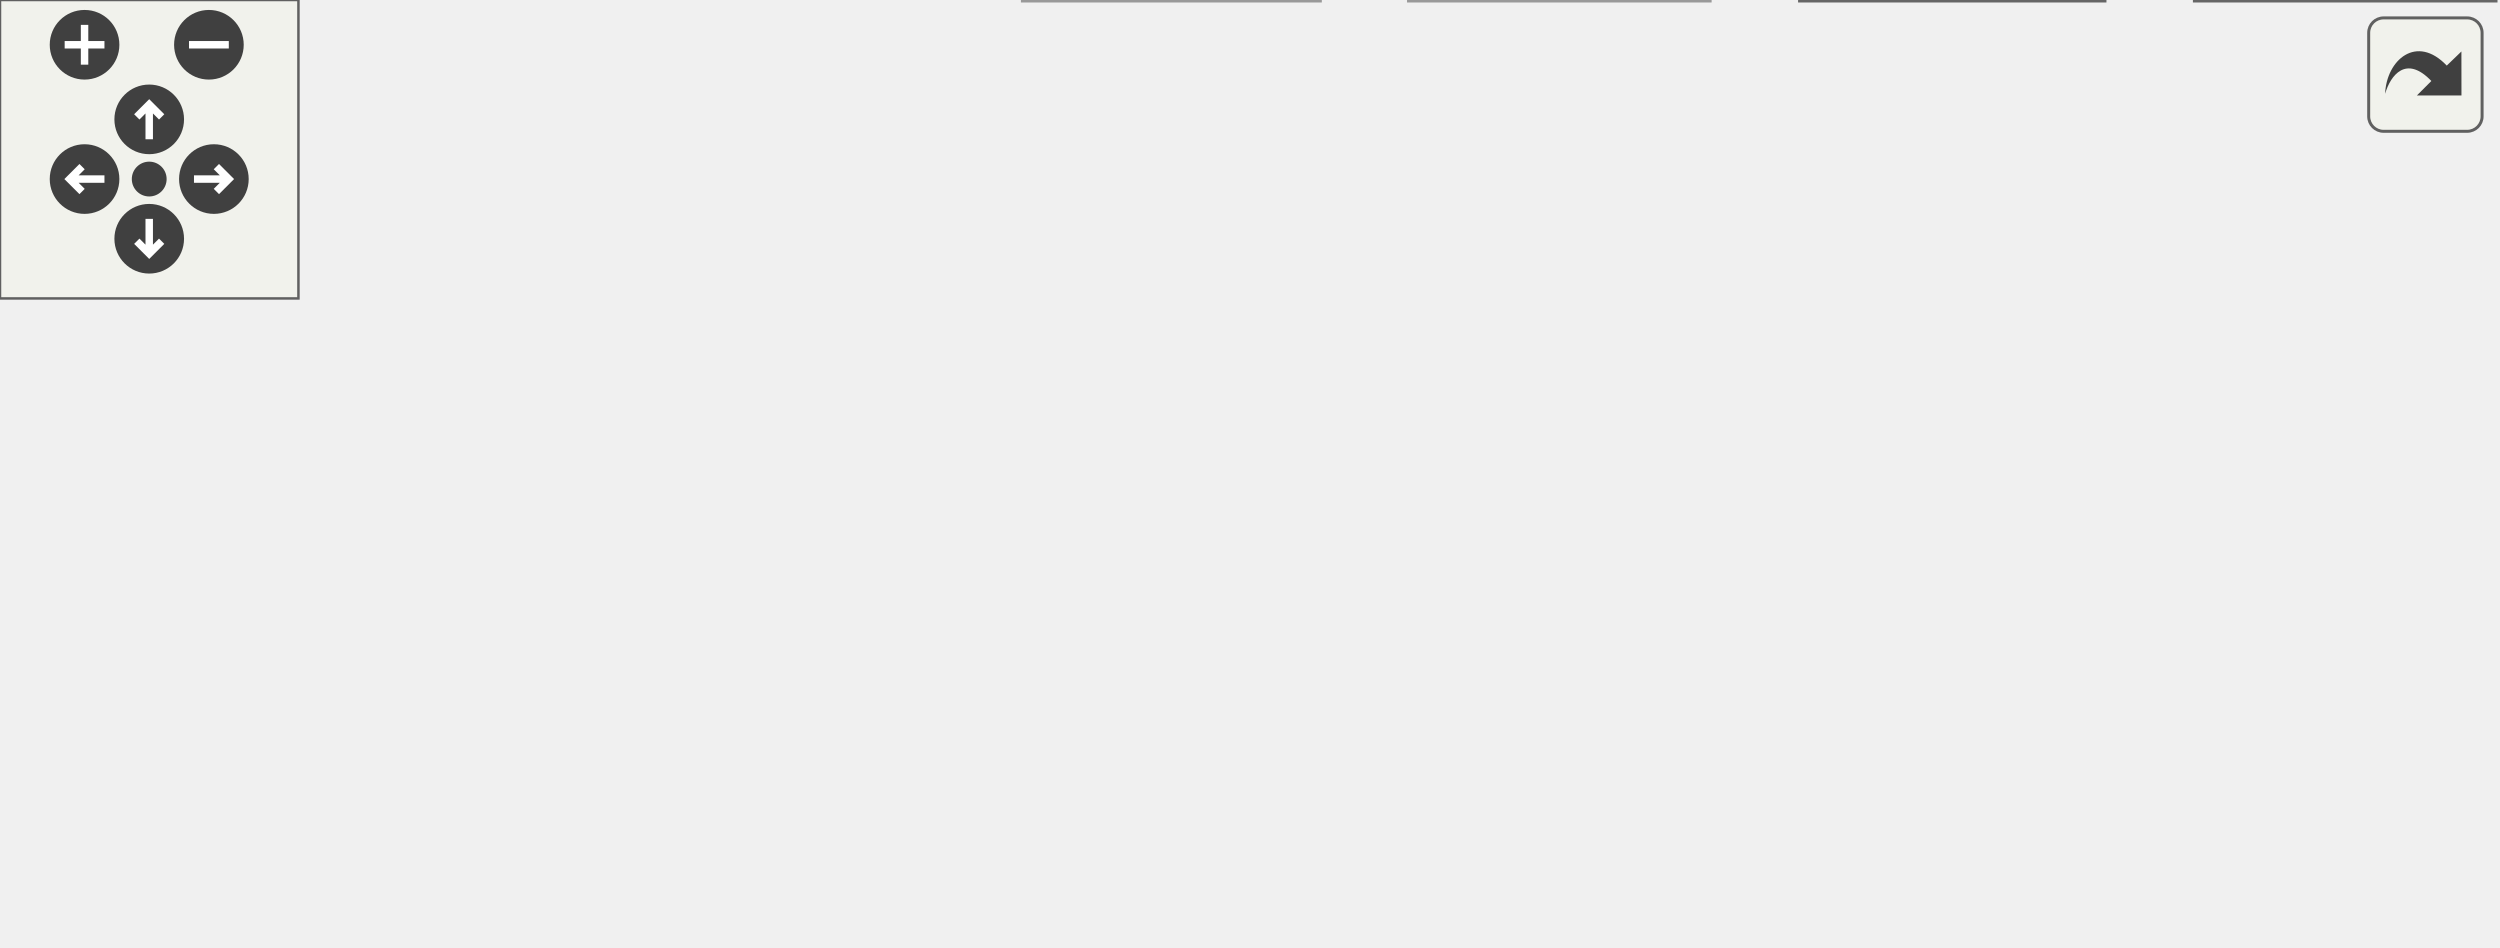
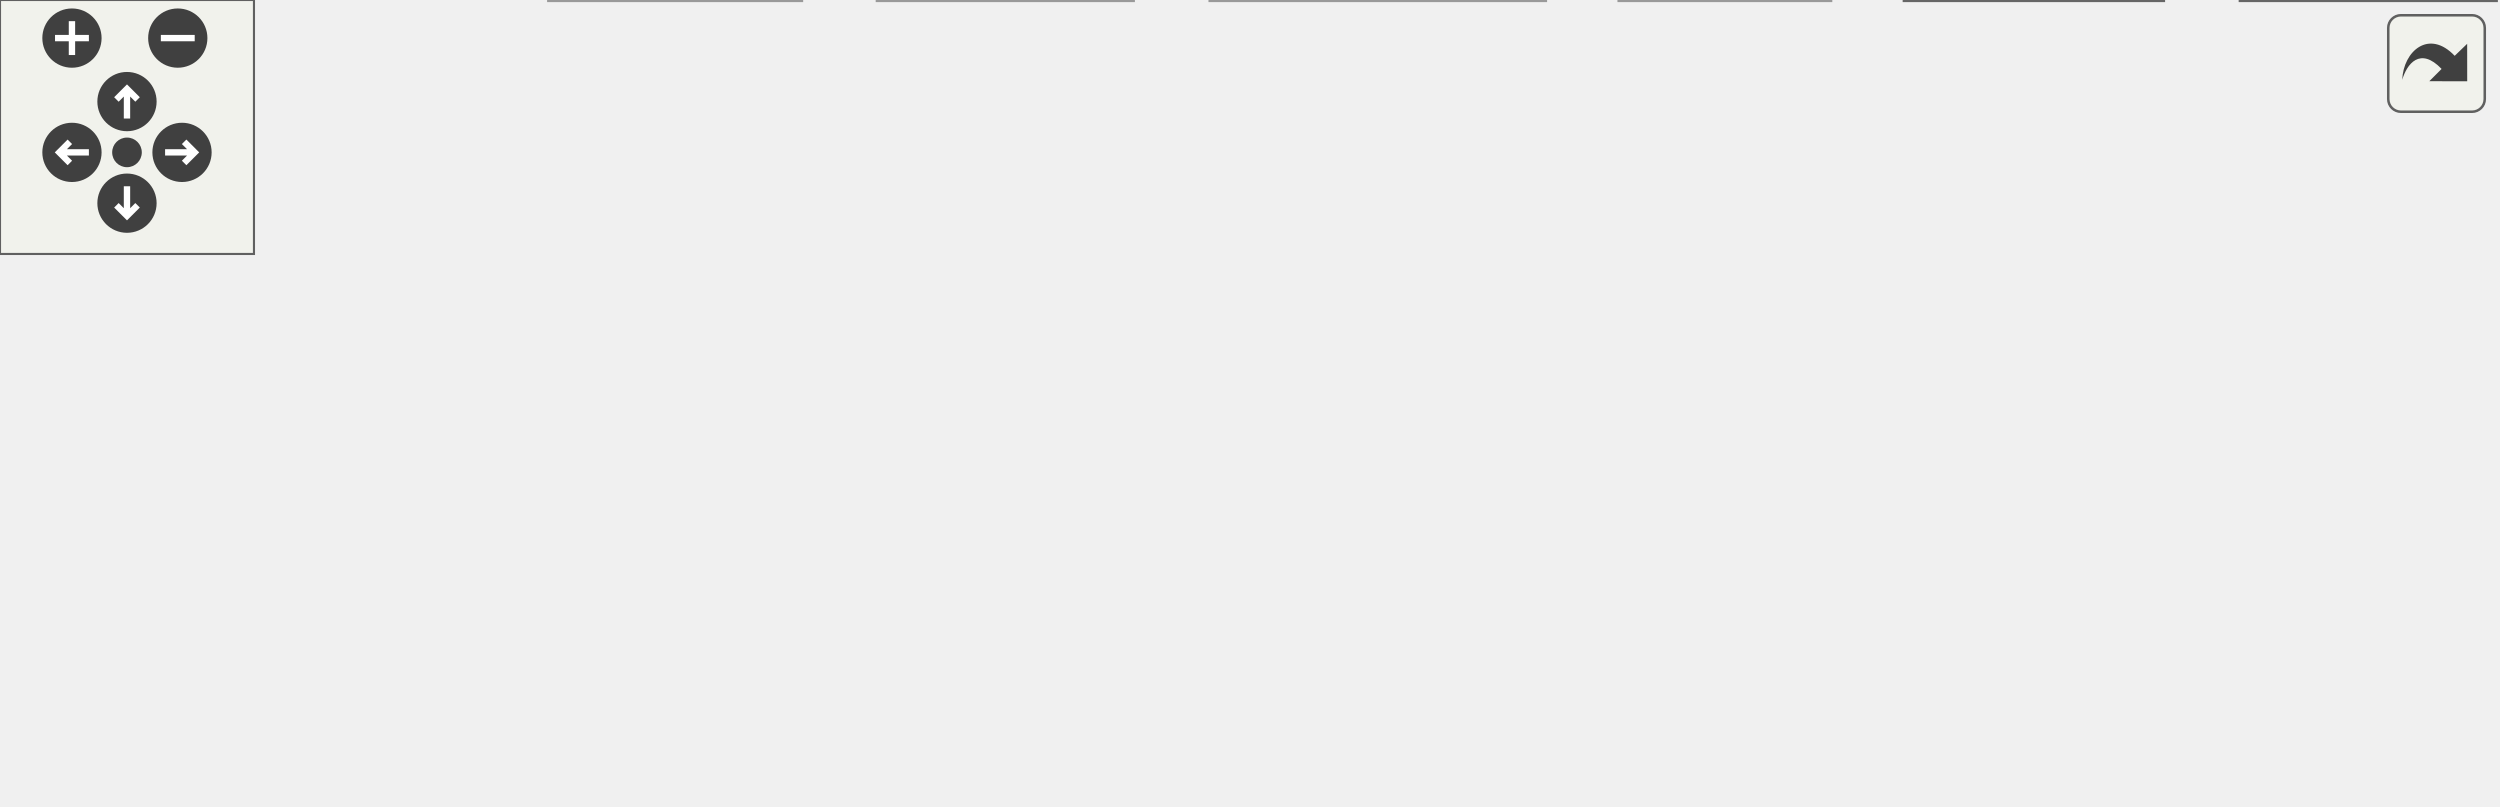
<svg xmlns="http://www.w3.org/2000/svg" xmlns:xlink="http://www.w3.org/1999/xlink" id="main" version="1.1" xml:space="preserve">
  <style type="text/css">
.edge:hover path { stroke: red; }
.edge:hover polygon { stroke: red; fill: red; }
</style>
  <defs>
    <circle id="rim" cx="0" cy="0" r="7" />
    <circle id="rim2" cx="0" cy="0" r="3.5" />
    <g id="zoomPlus">
      <use xlink:href="#rim" fill="#404040">
        <set attributeName="fill" to="#808080" begin="zoomplus.mouseover" end="zoomplus.mouseout" />
      </use>
      <path d="M-4,0h8M0,-4v8" fill="none" stroke="white" stroke-width="1.5" pointer-events="none" />
    </g>
    <g id="zoomMin">
      <use xlink:href="#rim" fill="#404040">
        <set attributeName="fill" to="#808080" begin="zoomminus.mouseover" end="zoomminus.mouseout" />
      </use>
      <path d="M-4,0h8" fill="none" stroke="white" stroke-width="1.5" pointer-events="none" />
    </g>
    <g id="dirArrow">
      <path fill="none" stroke="white" stroke-width="1.5" d="M0,-3.0v7 M-2.5,-0.5L0,-3.0L2.5,-0.5" />
    </g>
    <g id="resetDef">
      <use xlink:href="#rim2" fill="#404040">
        <set attributeName="fill" to="#808080" begin="reset.mouseover" end="reset.mouseout" />
      </use>
    </g>
  </defs>
  <svg id="graph" class="graph">
    <g id="viewport">
      <g id="node1" class="node">
        <g id="a_node1">
          <a xlink:title=" ">
            <polygon fill="#999999" stroke="#666666" points="237.25,-129.75 105.75,-129.75 105.75,-110.5 237.25,-110.5 237.25,-129.75" />
            <text text-anchor="middle" x="171.5" y="-116.25" font-family="Helvetica,sans-Serif" font-size="10.00">headers/Profile/Profiler.hpp</text>
          </a>
        </g>
      </g>
      <g id="node2" class="node">
        <g id="a_node2">
          <a xlink:title=" ">
            <polygon fill="#e0e0e0" stroke="#999999" points="37,-74.5 0,-74.5 0,-55.25 37,-55.25 37,-74.5" />
            <text text-anchor="middle" x="18.5" y="-61" font-family="Helvetica,sans-Serif" font-size="10.00">array</text>
          </a>
        </g>
      </g>
      <g id="edge1" class="edge">
        <path fill="none" stroke="#63b8ff" d="M145.55,-110.09C118.33,-100.62 75.67,-85.77 47.4,-75.93" />
        <polygon fill="#63b8ff" stroke="#63b8ff" points="48.92,-72.41 38.33,-72.43 46.62,-79.02 48.92,-72.41" />
      </g>
      <g id="node3" class="node">
        <g id="a_node3">
          <a xlink:title=" ">
            <polygon fill="#e0e0e0" stroke="#999999" points="97.62,-74.5 55.38,-74.5 55.38,-55.25 97.62,-55.25 97.62,-74.5" />
            <text text-anchor="middle" x="76.5" y="-61" font-family="Helvetica,sans-Serif" font-size="10.00">cstdio</text>
          </a>
        </g>
      </g>
      <g id="edge2" class="edge">
        <path fill="none" stroke="#63b8ff" d="M155.38,-110.09C140.78,-101.91 119.01,-89.71 102.04,-80.19" />
        <polygon fill="#63b8ff" stroke="#63b8ff" points="104.13,-76.79 93.69,-74.95 100.71,-82.9 104.13,-76.79" />
      </g>
      <g id="node4" class="node">
        <g id="a_node4">
          <a xlink:title=" ">
            <polygon fill="#e0e0e0" stroke="#999999" points="163.62,-74.5 115.38,-74.5 115.38,-55.25 163.62,-55.25 163.62,-74.5" />
            <text text-anchor="middle" x="139.5" y="-61" font-family="Helvetica,sans-Serif" font-size="10.00">cstdarg</text>
          </a>
        </g>
      </g>
      <g id="edge3" class="edge">
        <path fill="none" stroke="#63b8ff" d="M166.22,-110.33C161.93,-103.21 155.76,-92.93 150.42,-84.05" />
        <polygon fill="#63b8ff" stroke="#63b8ff" points="153.05,-82.63 144.9,-75.86 147.05,-86.23 153.05,-82.63" />
      </g>
      <g id="node5" class="node">
        <g id="a_node5">
          <a xlink:title=" ">
            <polygon fill="#e0e0e0" stroke="#999999" points="225,-74.5 182,-74.5 182,-55.25 225,-55.25 225,-74.5" />
            <text text-anchor="middle" x="203.5" y="-61" font-family="Helvetica,sans-Serif" font-size="10.00">vector</text>
          </a>
        </g>
      </g>
      <g id="edge4" class="edge">
        <path fill="none" stroke="#63b8ff" d="M176.78,-110.33C181.07,-103.21 187.24,-92.93 192.58,-84.05" />
        <polygon fill="#63b8ff" stroke="#63b8ff" points="195.95,-86.23 198.1,-75.86 189.95,-82.63 195.95,-86.23" />
      </g>
      <g id="node6" class="node">
        <g id="a_node6">
          <a xlink:title=" ">
            <polygon fill="#e0e0e0" stroke="#999999" points="304,-74.5 243,-74.5 243,-55.25 304,-55.25 304,-74.5" />
            <text text-anchor="middle" x="273.5" y="-61" font-family="Helvetica,sans-Serif" font-size="10.00">type_traits</text>
          </a>
        </g>
      </g>
      <g id="edge5" class="edge">
        <path fill="none" stroke="#63b8ff" d="M188.8,-110.09C204.63,-101.83 228.29,-89.48 246.58,-79.93" />
        <polygon fill="#63b8ff" stroke="#63b8ff" points="247.87,-82.68 255.11,-74.95 244.63,-76.48 247.87,-82.68" />
      </g>
      <g id="node7" class="node">
        <g id="a_node7">
-           <a xlink:href="../../d7/d04/Timing_8hpp.html" target="_top" xlink:title=" ">
-             <polygon fill="white" stroke="#666666" points="385.12,-74.5 321.88,-74.5 321.88,-55.25 385.12,-55.25 385.12,-74.5" />
-             <text text-anchor="middle" x="353.5" y="-61" font-family="Helvetica,sans-Serif" font-size="10.00">Timing.hpp</text>
+           <a xlink:href="../../dc/d03/OSStatistics_8hpp.html" target="_top" xlink:title=" ">
+             <polygon fill="white" stroke="#666666" points="411.25,-74.5 321.75,-74.5 321.75,-55.25 411.25,-55.25 411.25,-74.5" />
+             <text text-anchor="middle" x="366.5" y="-61" font-family="Helvetica,sans-Serif" font-size="10.00">OSStatistics.hpp</text>
          </a>
        </g>
      </g>
      <g id="edge6" class="edge">
-         <path fill="none" stroke="#63b8ff" d="M202.37,-110.09C232.57,-101.26 278.76,-87.74 312.13,-77.98" />
-         <polygon fill="#63b8ff" stroke="#63b8ff" points="312.86,-81.12 321.47,-74.95 310.89,-74.4 312.86,-81.12" />
+         <path fill="none" stroke="#63b8ff" d="M204.58,-110.09C237.22,-101.18 287.28,-87.51 323.1,-77.73" />
+         <polygon fill="#63b8ff" stroke="#63b8ff" points="323.53,-80.96 332.26,-74.95 321.69,-74.21 323.53,-80.96" />
      </g>
      <g id="node8" class="node">
        <g id="a_node8">
          <a xlink:title=" ">
-             <polygon fill="#e0e0e0" stroke="#999999" points="265.25,-19.25 205.75,-19.25 205.75,0 265.25,0 265.25,-19.25" />
-             <text text-anchor="middle" x="235.5" y="-5.75" font-family="Helvetica,sans-Serif" font-size="10.00">x86intrin.h</text>
+             <polygon fill="#e0e0e0" stroke="#999999" points="189.25,-19.25 129.75,-19.25 129.75,0 189.25,0 189.25,-19.25" />
+             <text text-anchor="middle" x="159.5" y="-5.75" font-family="Helvetica,sans-Serif" font-size="10.00">x86intrin.h</text>
          </a>
        </g>
      </g>
      <g id="edge7" class="edge">
-         <path fill="none" stroke="#63b8ff" d="M333.48,-54.84C314.84,-46.43 286.78,-33.77 265.47,-24.15" />
-         <polygon fill="#63b8ff" stroke="#63b8ff" points="267.17,-20.63 256.62,-19.7 264.29,-27.01 267.17,-20.63" />
+         <path fill="none" stroke="#63b8ff" d="M331.39,-54.84C295.01,-45.48 238.24,-30.88 199.99,-21.04" />
+         <polygon fill="#63b8ff" stroke="#63b8ff" points="201.29,-17.5 190.73,-18.4 199.54,-24.28 201.29,-17.5" />
      </g>
      <g id="node9" class="node">
        <g id="a_node9">
          <a xlink:title=" ">
-             <polygon fill="#e0e0e0" stroke="#999999" points="343.62,-19.25 283.38,-19.25 283.38,0 343.62,0 343.62,-19.25" />
-             <text text-anchor="middle" x="313.5" y="-5.75" font-family="Helvetica,sans-Serif" font-size="10.00">sys/time.h</text>
+             <polygon fill="#e0e0e0" stroke="#999999" points="267.62,-19.25 207.38,-19.25 207.38,0 267.62,0 267.62,-19.25" />
+             <text text-anchor="middle" x="237.5" y="-5.75" font-family="Helvetica,sans-Serif" font-size="10.00">sys/time.h</text>
          </a>
        </g>
      </g>
      <g id="edge8" class="edge">
-         <path fill="none" stroke="#63b8ff" d="M346.89,-55.08C341.43,-47.8 333.49,-37.23 326.72,-28.23" />
-         <polygon fill="#63b8ff" stroke="#63b8ff" points="329.05,-26.5 320.25,-20.61 323.46,-30.71 329.05,-26.5" />
+         <path fill="none" stroke="#63b8ff" d="M344.62,-54.84C324.05,-46.35 293.01,-33.54 269.63,-23.89" />
+         <polygon fill="#63b8ff" stroke="#63b8ff" points="271.07,-20.28 260.49,-19.7 268.4,-26.75 271.07,-20.28" />
      </g>
      <g id="node10" class="node">
        <g id="a_node10">
-           <a xlink:href="../../d8/d03/Export_8hpp.html" target="_top" xlink:title=" ">
-             <polygon fill="white" stroke="#666666" points="423,-19.25 362,-19.25 362,0 423,0 423,-19.25" />
-             <text text-anchor="middle" x="392.5" y="-5.75" font-family="Helvetica,sans-Serif" font-size="10.00">Export.hpp</text>
+           <a xlink:title=" ">
+             <polygon fill="#e0e0e0" stroke="#999999" points="365,-19.25 286,-19.25 286,0 365,0 365,-19.25" />
+             <text text-anchor="middle" x="325.5" y="-5.75" font-family="Helvetica,sans-Serif" font-size="10.00">sys/resource.h</text>
          </a>
        </g>
      </g>
      <g id="edge9" class="edge">
-         <path fill="none" stroke="#63b8ff" d="M359.94,-55.08C365.27,-47.8 373.01,-37.23 379.61,-28.23" />
-         <polygon fill="#63b8ff" stroke="#63b8ff" points="382.83,-30.74 385.92,-20.61 377.19,-26.61 382.83,-30.74" />
+         <path fill="none" stroke="#63b8ff" d="M359.73,-55.08C354.13,-47.8 345.99,-37.23 339.05,-28.23" />
+         <polygon fill="#63b8ff" stroke="#63b8ff" points="341.29,-26.4 332.42,-20.61 335.74,-30.67 341.29,-26.4" />
      </g>
      <g id="node11" class="node">
        <g id="a_node11">
+           <a xlink:title=" ">
+             <polygon fill="#e0e0e0" stroke="#999999" points="432.38,-19.25 382.62,-19.25 382.62,0 432.38,0 432.38,-19.25" />
+             <text text-anchor="middle" x="407.5" y="-5.75" font-family="Helvetica,sans-Serif" font-size="10.00">unistd.h</text>
+           </a>
+         </g>
+       </g>
+       <g id="edge10" class="edge">
+         <path fill="none" stroke="#63b8ff" d="M373.27,-55.08C378.87,-47.8 387.01,-37.23 393.95,-28.23" />
+         <polygon fill="#63b8ff" stroke="#63b8ff" points="397.26,-30.67 400.58,-20.61 391.71,-26.4 397.26,-30.67" />
+       </g>
+       <g id="node12" class="node">
+         <g id="a_node12">
+           <a xlink:href="../../d8/d03/Export_8hpp.html" target="_top" xlink:title=" ">
+             <polygon fill="white" stroke="#666666" points="511,-19.25 450,-19.25 450,0 511,0 511,-19.25" />
+             <text text-anchor="middle" x="480.5" y="-5.75" font-family="Helvetica,sans-Serif" font-size="10.00">Export.hpp</text>
+           </a>
+         </g>
+       </g>
+       <g id="edge11" class="edge">
+         <path fill="none" stroke="#63b8ff" d="M385.84,-54.84C403.77,-46.47 430.71,-33.88 451.27,-24.28" />
+         <polygon fill="#63b8ff" stroke="#63b8ff" points="452.49,-27.11 460.07,-19.7 449.53,-20.76 452.49,-27.11" />
+       </g>
+       <g id="node13" class="node">
+         <g id="a_node13">
          <a xlink:href="../../d5/d04/Types_8hpp.html" target="_top" xlink:title=" ">
-             <polygon fill="white" stroke="#666666" points="501.62,-19.25 441.38,-19.25 441.38,0 501.62,0 501.62,-19.25" />
-             <text text-anchor="middle" x="471.5" y="-5.75" font-family="Helvetica,sans-Serif" font-size="10.00">Types.hpp</text>
-           </a>
-         </g>
-       </g>
-       <g id="edge10" class="edge">
-         <path fill="none" stroke="#63b8ff" d="M373.52,-54.84C392.16,-46.43 420.22,-33.77 441.53,-24.15" />
-         <polygon fill="#63b8ff" stroke="#63b8ff" points="442.71,-27.01 450.38,-19.7 439.83,-20.63 442.71,-27.01" />
+             <polygon fill="white" stroke="#666666" points="589.62,-19.25 529.38,-19.25 529.38,0 589.62,0 589.62,-19.25" />
+             <text text-anchor="middle" x="559.5" y="-5.75" font-family="Helvetica,sans-Serif" font-size="10.00">Types.hpp</text>
+           </a>
+         </g>
+       </g>
+       <g id="edge12" class="edge">
+         <path fill="none" stroke="#63b8ff" d="M399.24,-54.84C432.18,-45.75 483.07,-31.71 518.64,-21.9" />
+         <polygon fill="#63b8ff" stroke="#63b8ff" points="519.44,-25.03 528.15,-19 517.58,-18.29 519.44,-25.03" />
      </g>
    </g>
  </svg>
  <g id="navigator" transform="translate(0 0)" fill="#404254">
    <rect fill="#f2f5e9" fill-opacity="0.5" stroke="#606060" stroke-width=".5" x="0" y="0" width="60" height="60" />
    <use id="zoomplus" xlink:href="#zoomPlus" x="17" y="9" />
    <use id="zoomminus" xlink:href="#zoomMin" x="42" y="9" />
    <use id="reset" xlink:href="#resetDef" x="30" y="36" />
    <g id="arrowUp" xlink:href="#dirArrow" transform="translate(30 24)">
      <use xlink:href="#rim" fill="#404040">
        <set attributeName="fill" to="#808080" begin="arrowUp.mouseover" end="arrowUp.mouseout" />
      </use>
      <path fill="none" stroke="white" stroke-width="1.5" d="M0,-3.0v7 M-2.5,-0.5L0,-3.0L2.5,-0.5" />
    </g>
    <g id="arrowRight" xlink:href="#dirArrow" transform="rotate(90) translate(36 -43)">
      <use xlink:href="#rim" fill="#404040">
        <set attributeName="fill" to="#808080" begin="arrowRight.mouseover" end="arrowRight.mouseout" />
      </use>
      <path fill="none" stroke="white" stroke-width="1.5" d="M0,-3.0v7 M-2.5,-0.5L0,-3.0L2.5,-0.5" />
    </g>
    <g id="arrowDown" xlink:href="#dirArrow" transform="rotate(180) translate(-30 -48)">
      <use xlink:href="#rim" fill="#404040">
        <set attributeName="fill" to="#808080" begin="arrowDown.mouseover" end="arrowDown.mouseout" />
      </use>
      <path fill="none" stroke="white" stroke-width="1.5" d="M0,-3.0v7 M-2.5,-0.5L0,-3.0L2.5,-0.5" />
    </g>
    <g id="arrowLeft" xlink:href="#dirArrow" transform="rotate(270) translate(-36 17)">
      <use xlink:href="#rim" fill="#404040">
        <set attributeName="fill" to="#808080" begin="arrowLeft.mouseover" end="arrowLeft.mouseout" />
      </use>
      <path fill="none" stroke="white" stroke-width="1.5" d="M0,-3.0v7 M-2.5,-0.5L0,-3.0L2.5,-0.5" />
    </g>
  </g>
  <svg viewBox="0 0 15 15" width="100%" height="30px" preserveAspectRatio="xMaxYMin meet">
    <g id="arrow_out" transform="scale(0.3 0.3)">
      <a xlink:href="Profiler_8hpp__incl_org.svg" target="_base">
        <rect id="button" ry="5" rx="5" y="6" x="6" height="38" width="38" fill="#f2f5e9" fill-opacity="0.5" stroke="#606060" stroke-width="1.0" />
        <path id="arrow" d="M 11.5,31.437 C 11.94,20.098 22.043,11.323 32.159,21.979 L 37.069,17.246 C 37.069,17.246 37.088,32 37.088,32 L 22.16,31.978 C 22.16,31.978 26.998,27.14 26.998,27.14 C 18.529,18.264 13.292,25.23 11.5,31.437 z" style="fill:#404040;" />
      </a>
    </g>
  </svg>
</svg>
